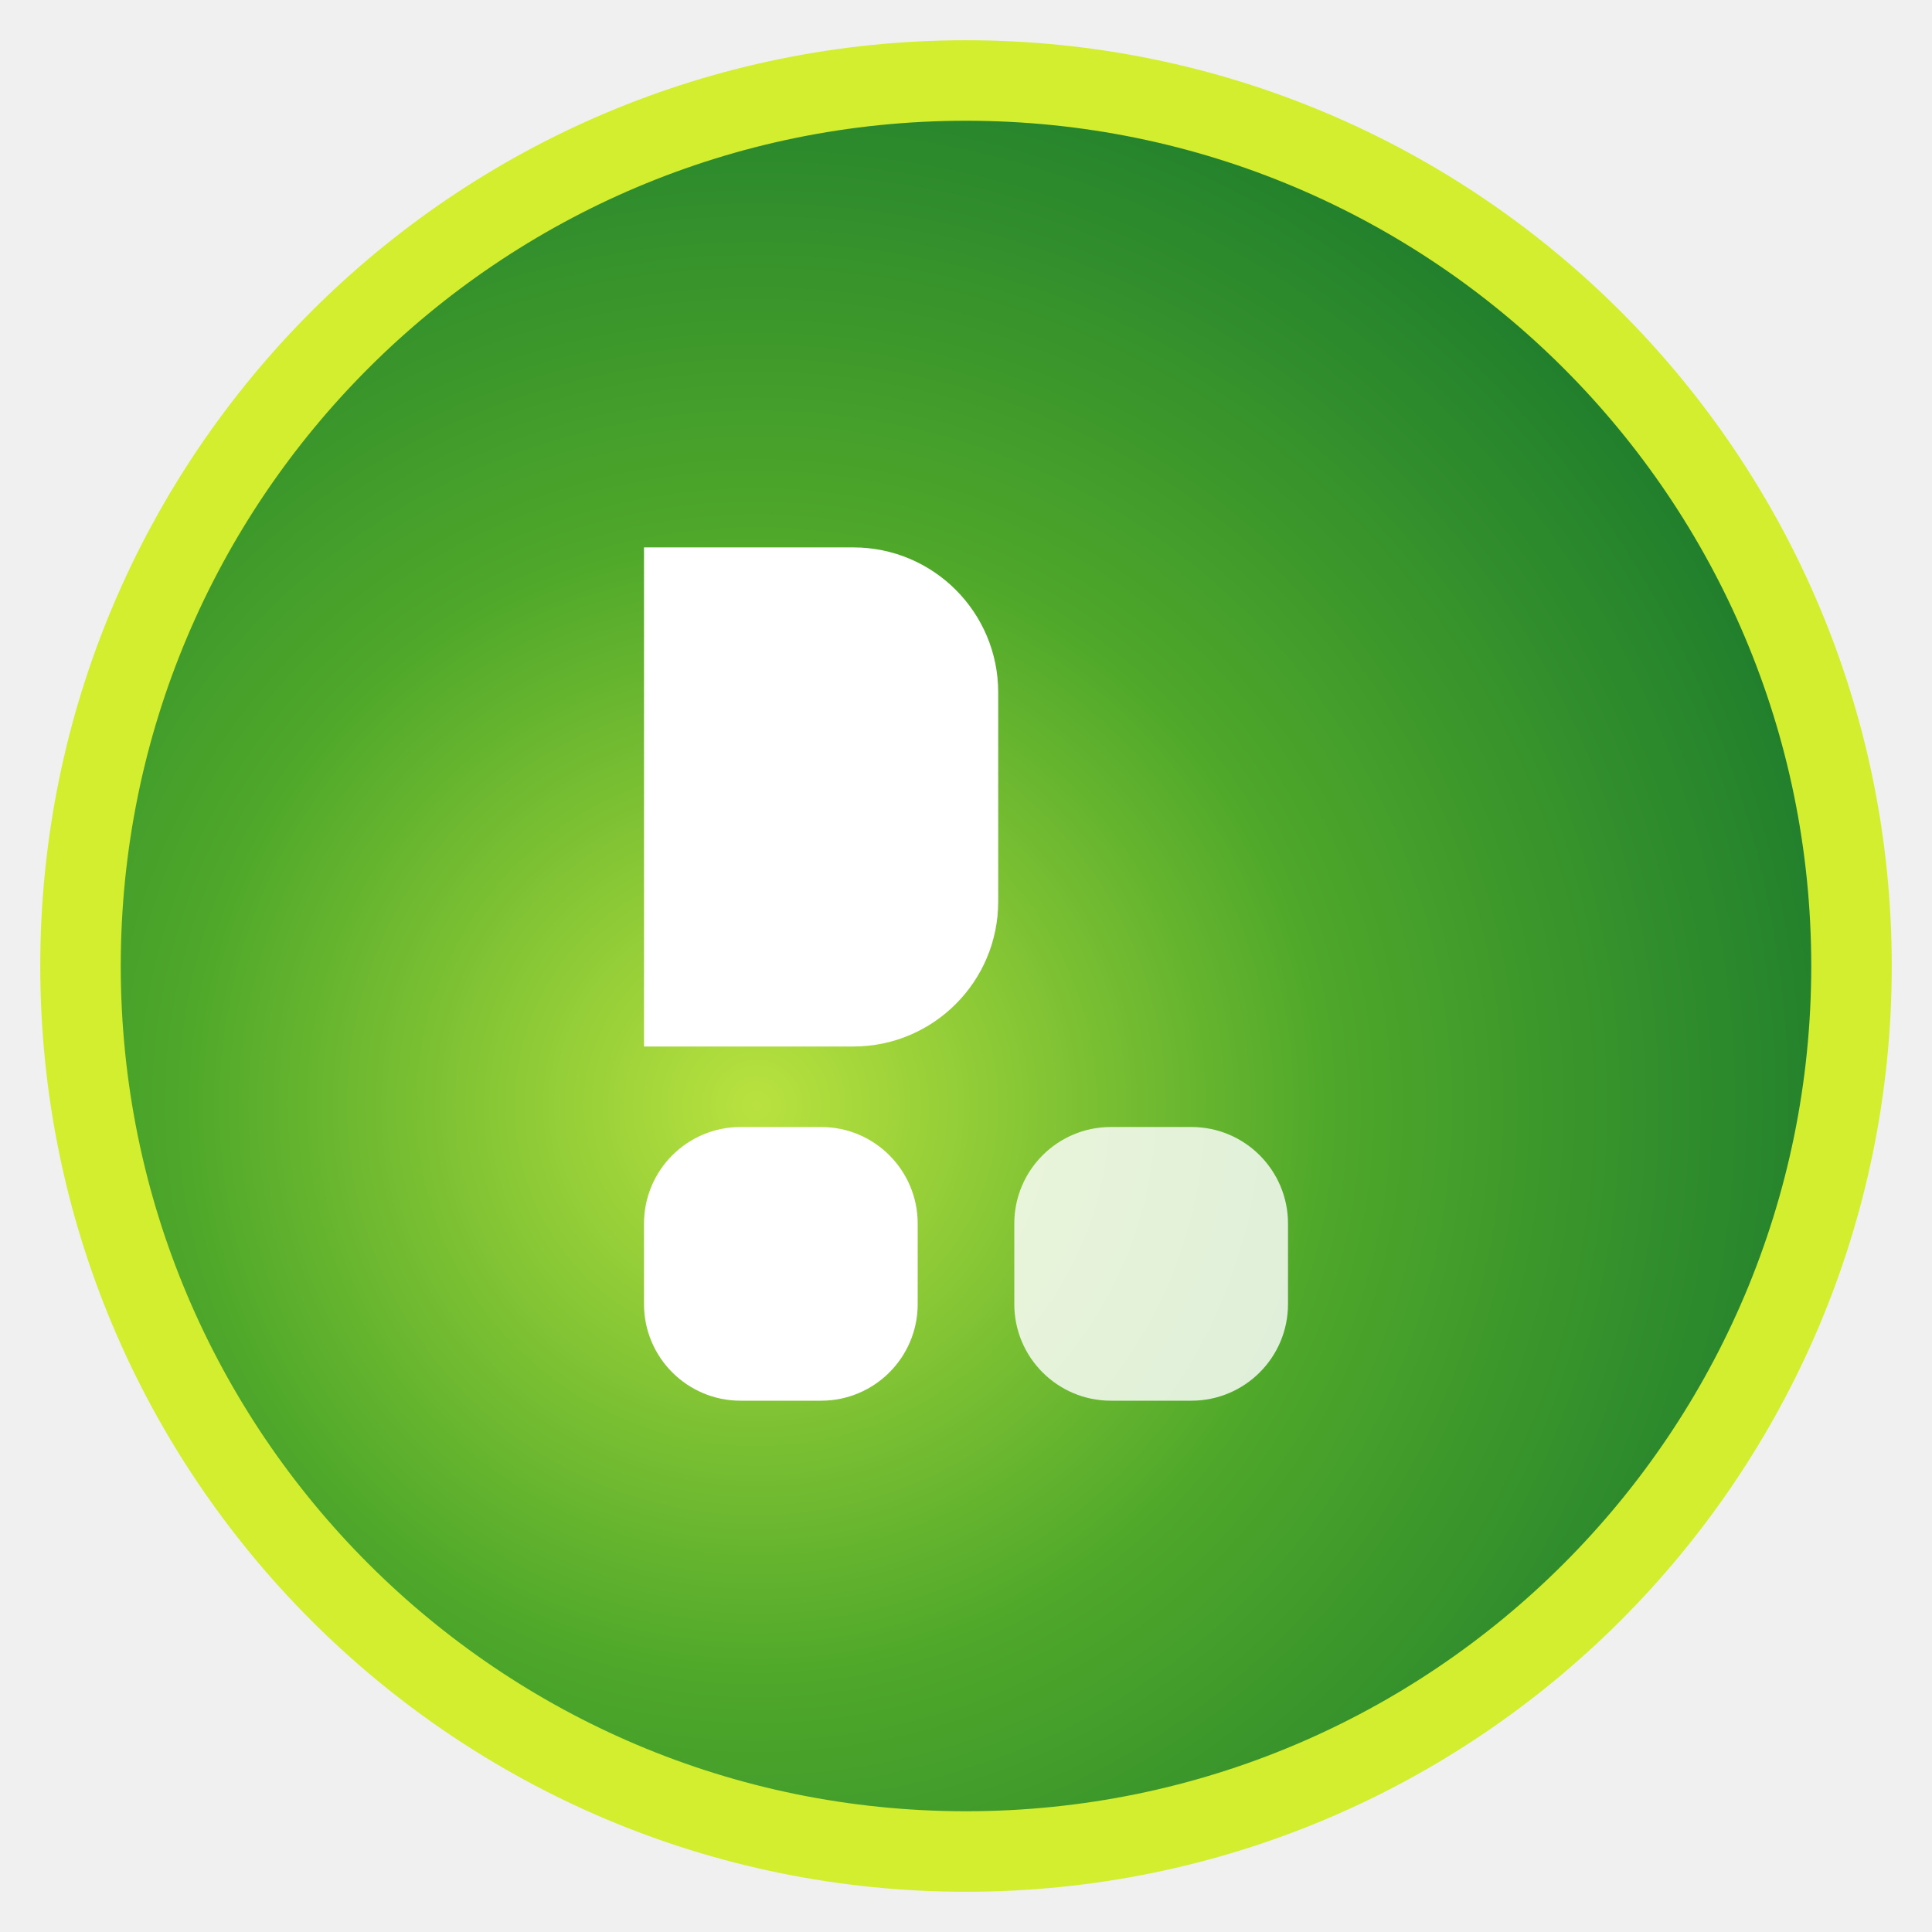
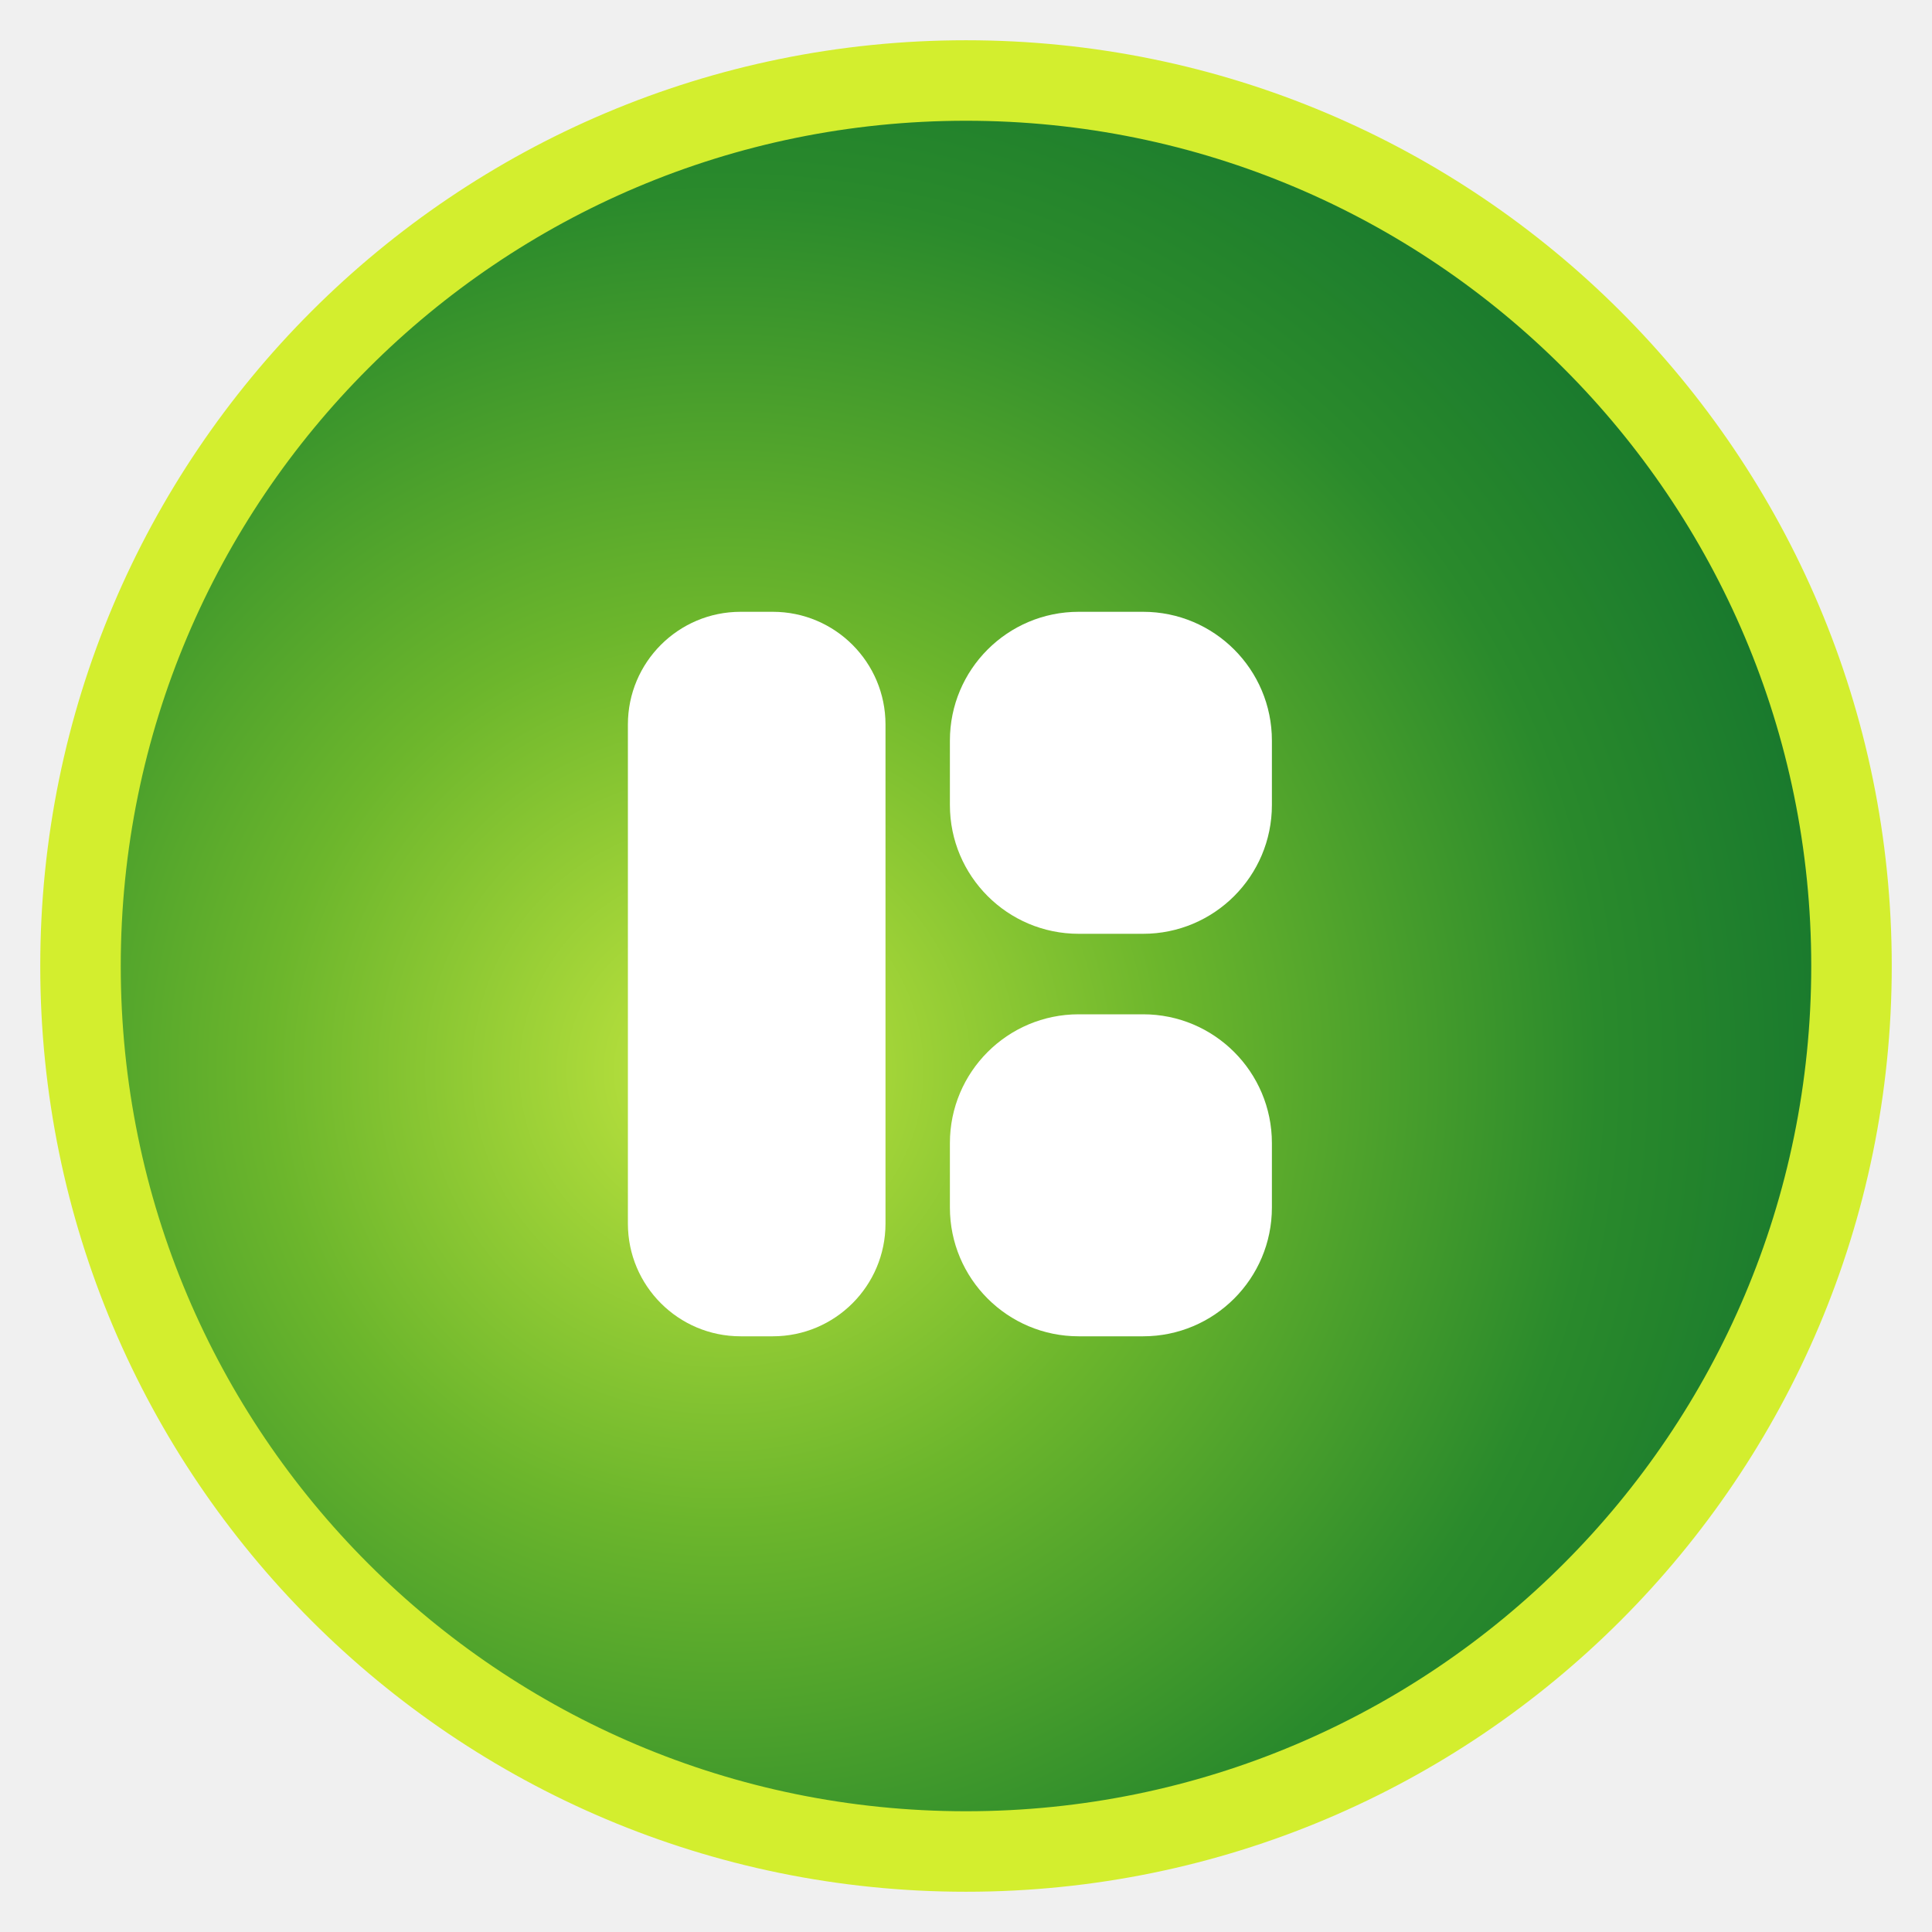
<svg xmlns="http://www.w3.org/2000/svg" viewBox="0 0 120 120" role="img" aria-label="Rezende Engenharia">
  <defs>
-     <radialGradient id="rz-esfera" cx="38%" cy="58%" r="78%">
-       <stop offset="0%" stop-color="#B9E23F" />
-       <stop offset="42%" stop-color="#4FA82A" />
+     <radialGradient id="rz-esfera" cx="36%" cy="56%" r="76%">
+       <stop offset="0%" stop-color="#C2E63F" />
+       <stop offset="34%" stop-color="#6CB62C" />
+       <stop offset="66%" stop-color="#2A8A2C" />
      <stop offset="100%" stop-color="#0A6B2E" />
    </radialGradient>
  </defs>
  <circle cx="60" cy="60" r="55" fill="url(#rz-esfera)" stroke="#D3EE2E" stroke-width="5" />
-   <g fill="#FFFFFF">
-     <path d="M40 34h13a9 9 0 0 1 9 9v13a9 9 0 0 1-9 9H40Z" />
-     <rect x="40" y="70" width="17" height="17" rx="6" />
-     <rect x="63" y="70" width="17" height="17" rx="6" opacity=".82" />
+   <g fill="#FFFFFF" transform="translate(39 38)">
+     <rect x="0" y="0" width="16" height="45" rx="7" />
+     <rect x="20" y="0" width="20" height="20" rx="8" />
+     <rect x="20" y="25" width="20" height="20" rx="8" />
  </g>
</svg>
